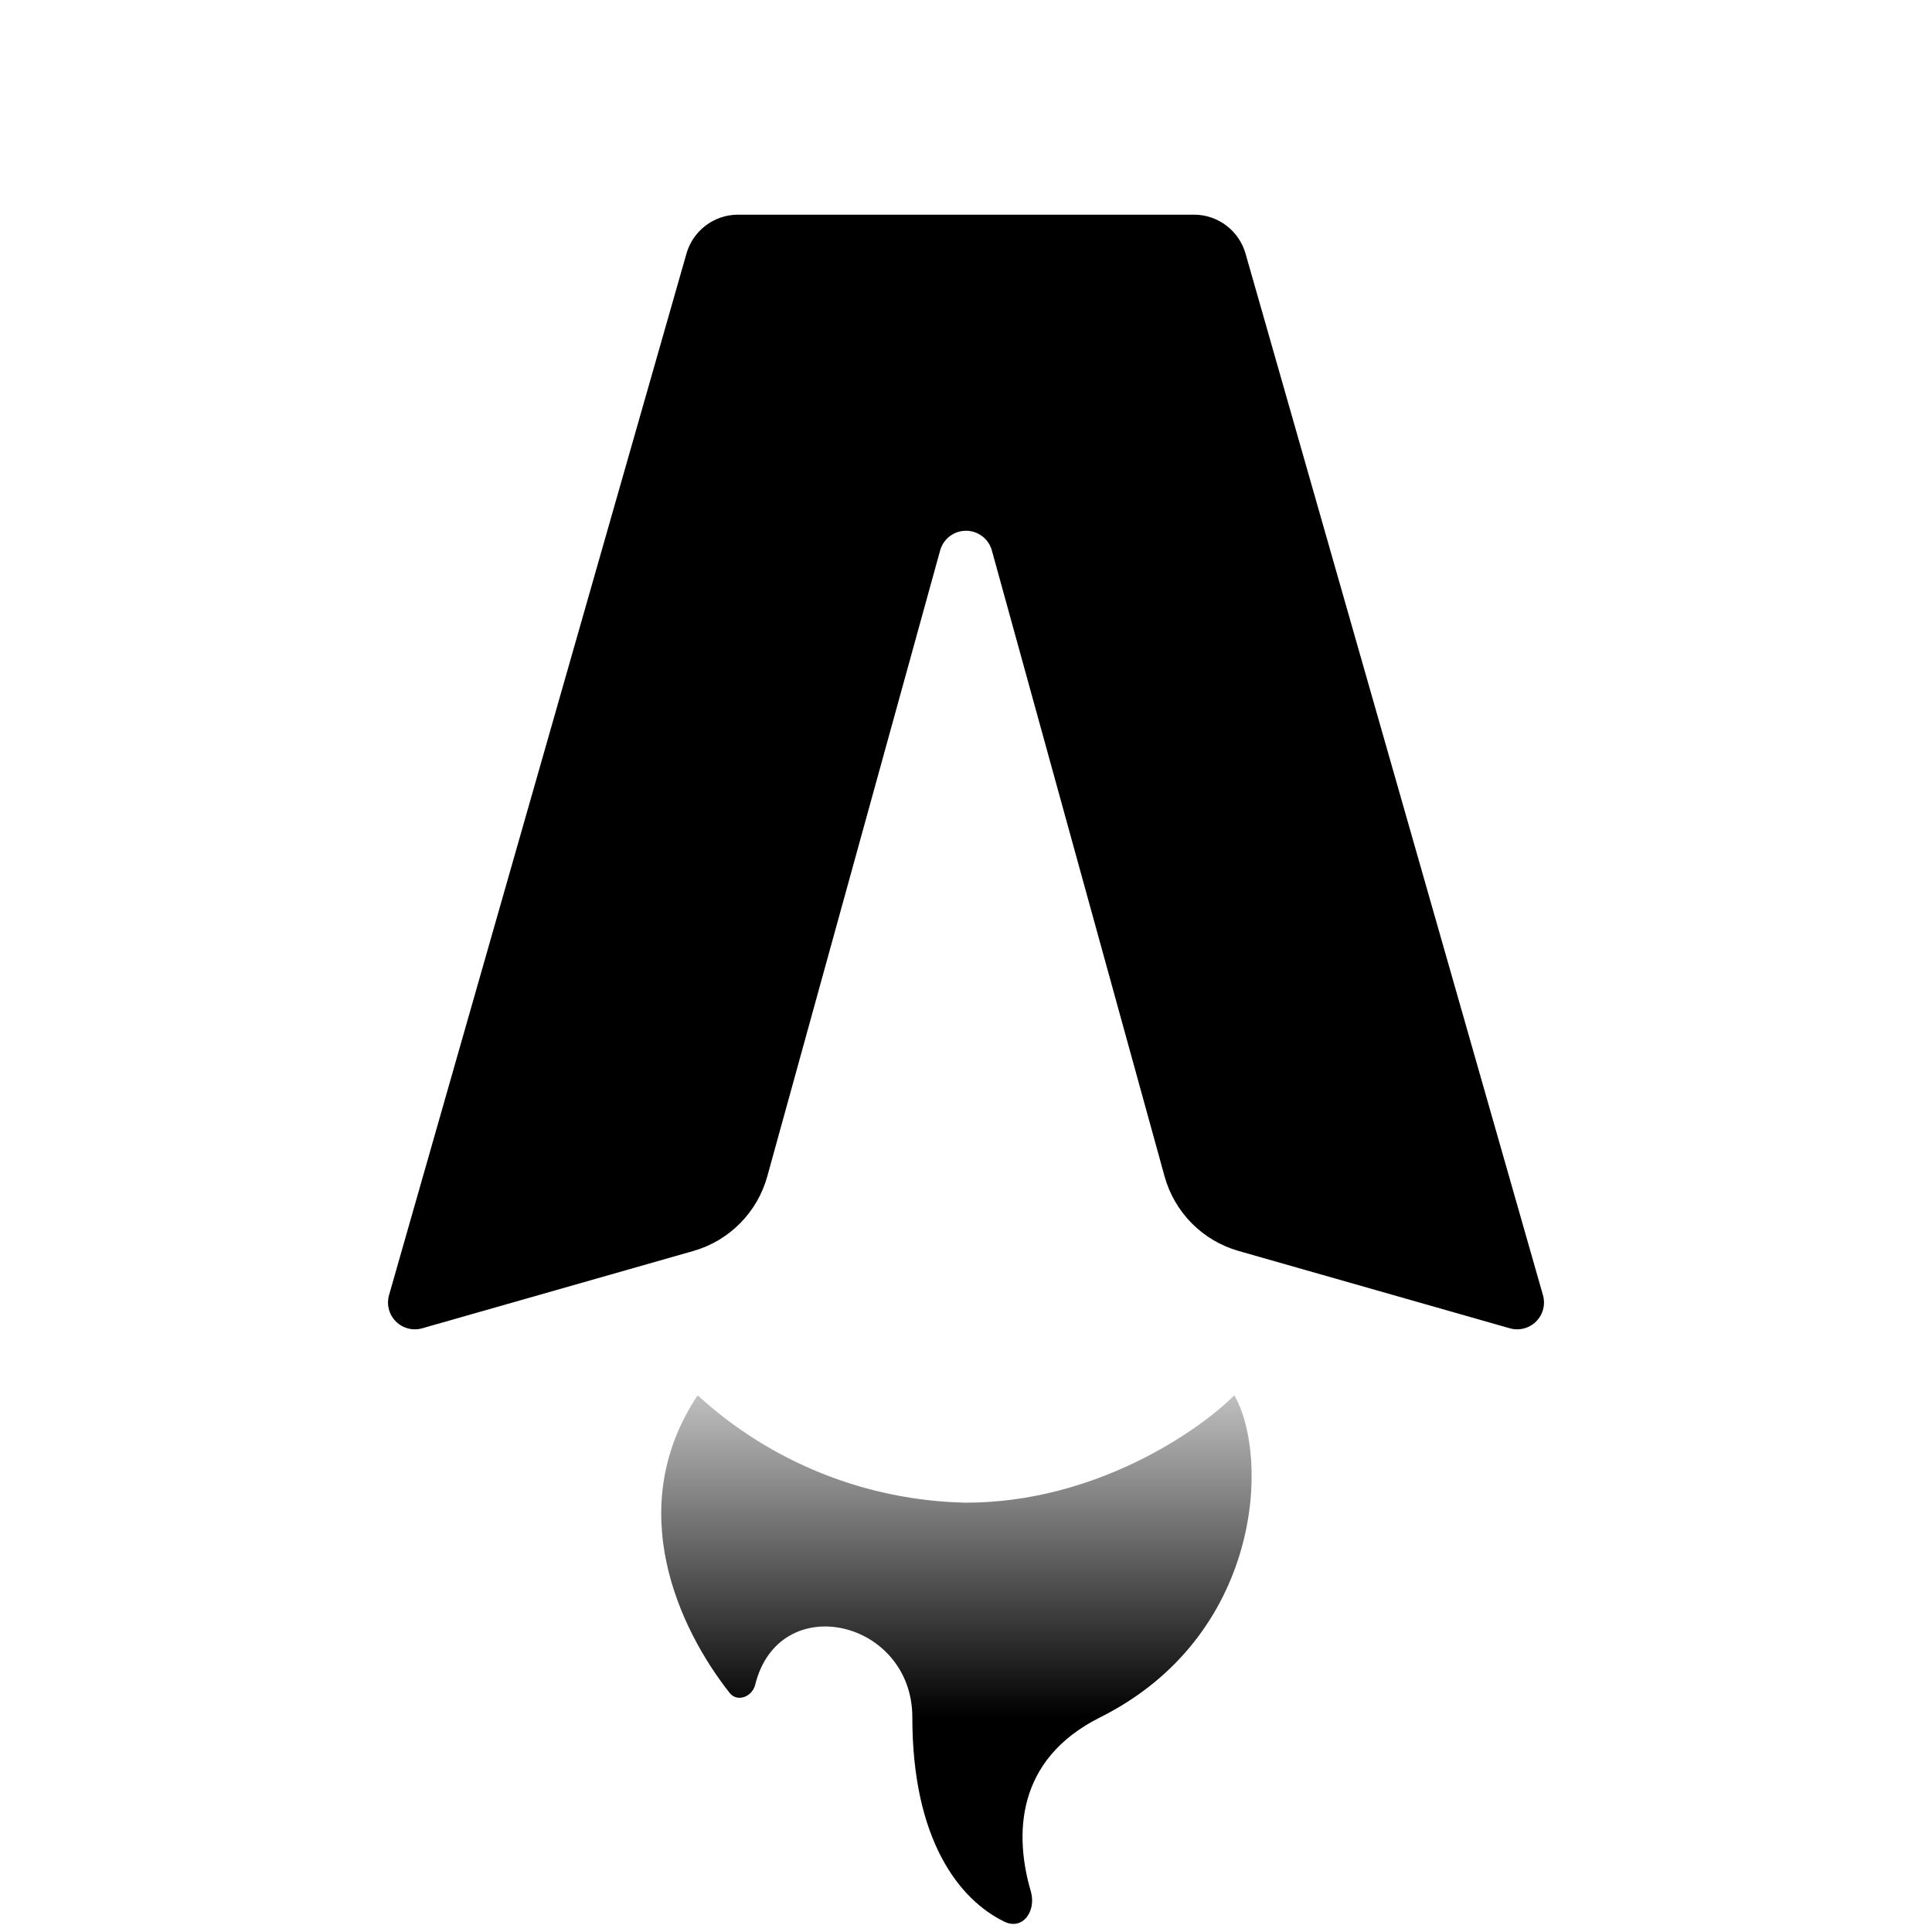
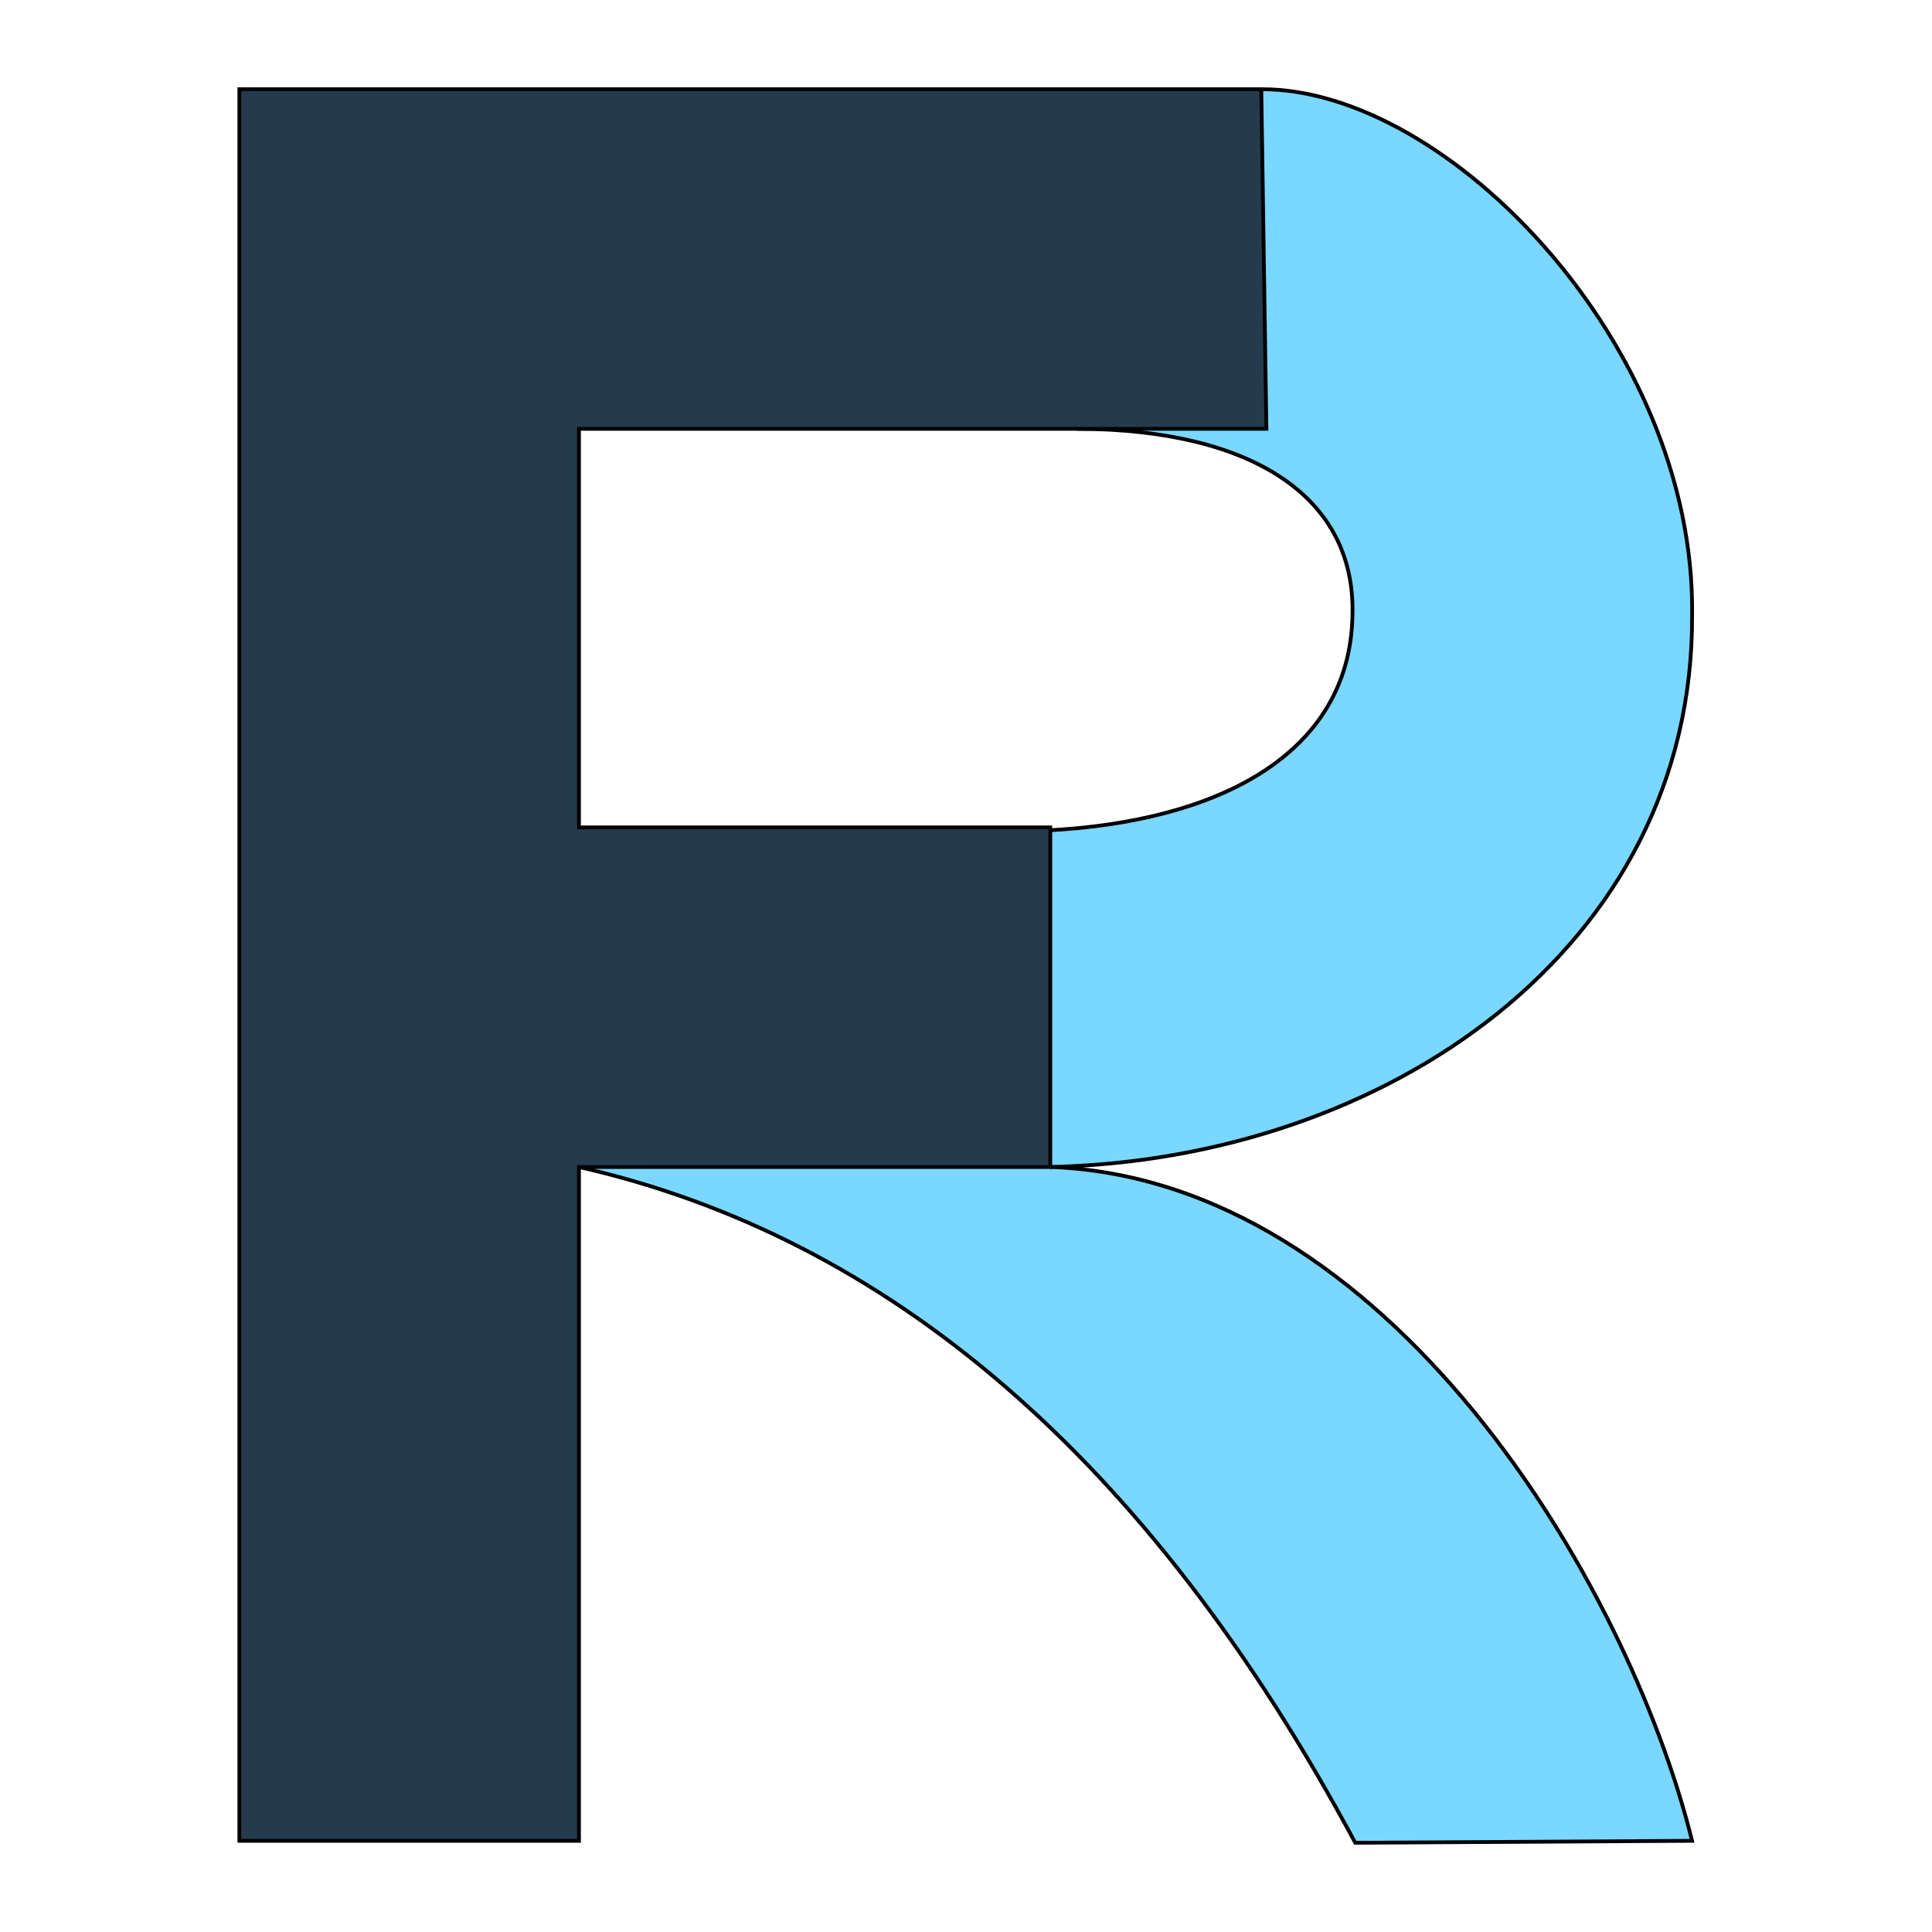
- <svg xmlns="http://www.w3.org/2000/svg" fill="none" viewBox="0 0 36 36">
-   <path fill="#000" d="M22.25 4h-8.5a1 1 0 0 0-.96.73l-5.54 19.4a.5.5 0 0 0 .62.62l5.05-1.44a2 2 0 0 0 1.38-1.4l3.22-11.66a.5.5 0 0 1 .96 0l3.22 11.67a2 2 0 0 0 1.38 1.39l5.05 1.44a.5.5 0 0 0 .62-.62l-5.54-19.4a1 1 0 0 0-.96-.73Z" />
-   <path fill="url(#gradient)" d="M18 28a7.63 7.63 0 0 1-5-2c-1.4 2.1-.35 4.35.6 5.55.14.17.41.07.47-.15.44-1.8 2.93-1.22 2.93.6 0 2.28.87 3.4 1.72 3.81.34.16.59-.2.49-.56-.31-1.05-.29-2.46 1.29-3.25 3-1.5 3.17-4.83 2.5-6-.67.67-2.6 2-5 2Z" />
-   <defs>
-     <linearGradient id="gradient" x1="16" x2="16" y1="32" y2="24" gradientUnits="userSpaceOnUse">
-       <stop stop-color="#000" />
-       <stop offset="1" stop-color="#000" stop-opacity="0" />
-     </linearGradient>
-   </defs>
-   <style>
-     @media (prefers-color-scheme:dark){:root{filter:invert(100%)}}
-   </style>
+ <svg xmlns="http://www.w3.org/2000/svg" width="512" height="512" version="1.1" viewBox="0 0 512 512">
+   <g stroke="#000">
+     <path d="m334.25 23.645c49.545-0.171 115.1 68.035 114.17 139.29 0.504 88.547-81.413 144.45-170.09 146.32 89.239 3.208 152.87 109.41 170.09 178.58l-89.264 0.513c-55.097-102.63-124.3-160.58-205.72-179.09l123.98-89.196c44.616-2.22 80.376-19.719 81.008-57.128 0.813-30.977-26.16-49.002-72.287-49.293z" fill="#7ad7ff" />
+     <path d="m63.437 23.645v464.2h90v-178.58h124.9v-90h-124.9v-105.62h182.17l-1.354-90z" fill="#233b4c" />
+   </g>
</svg>
